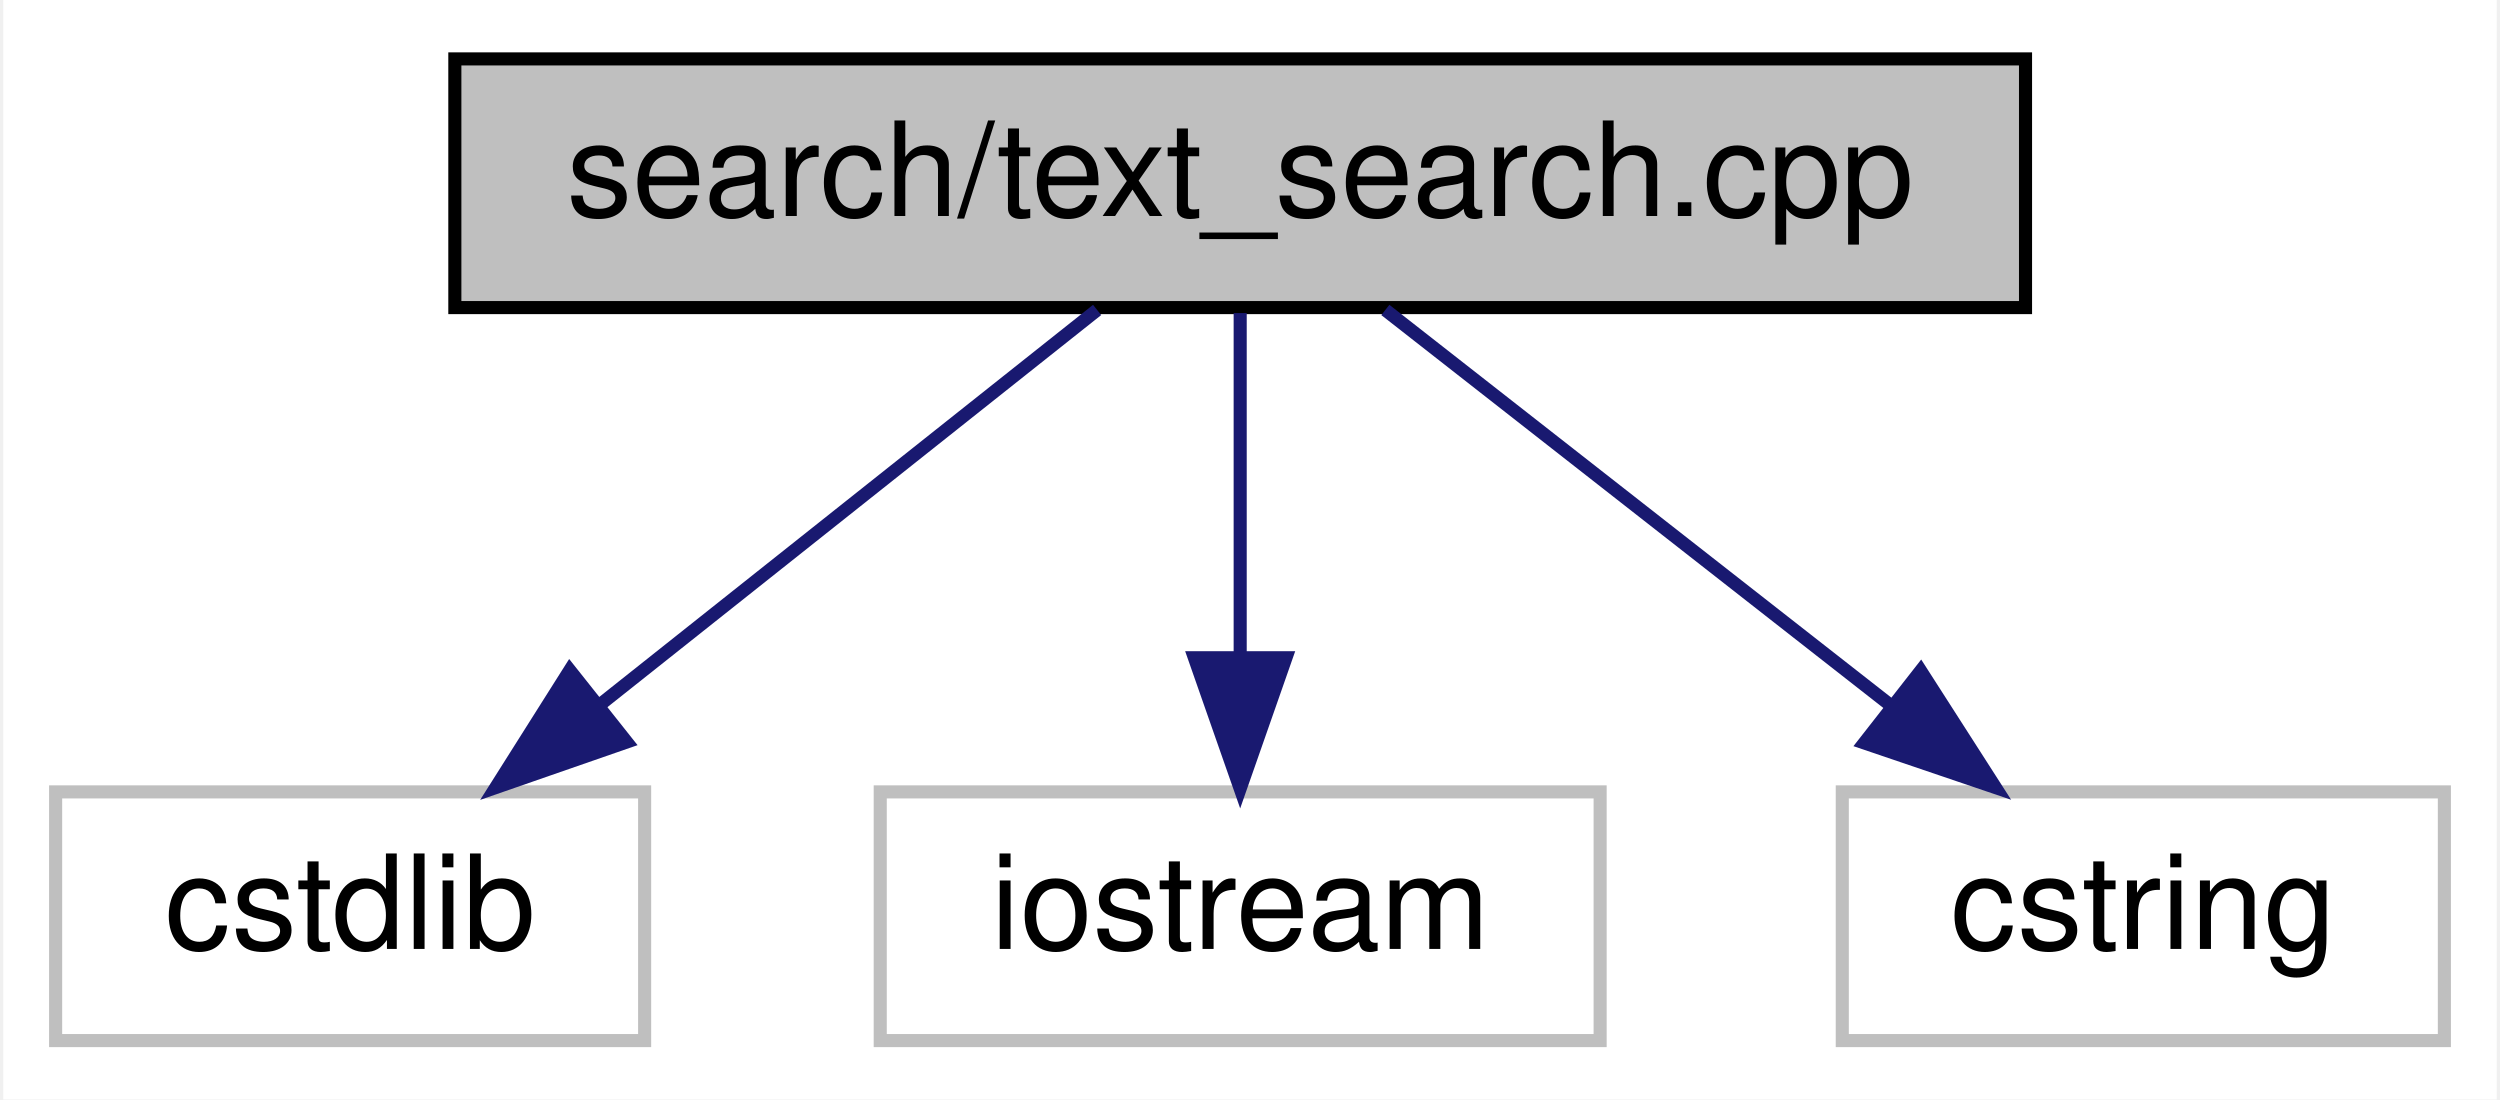
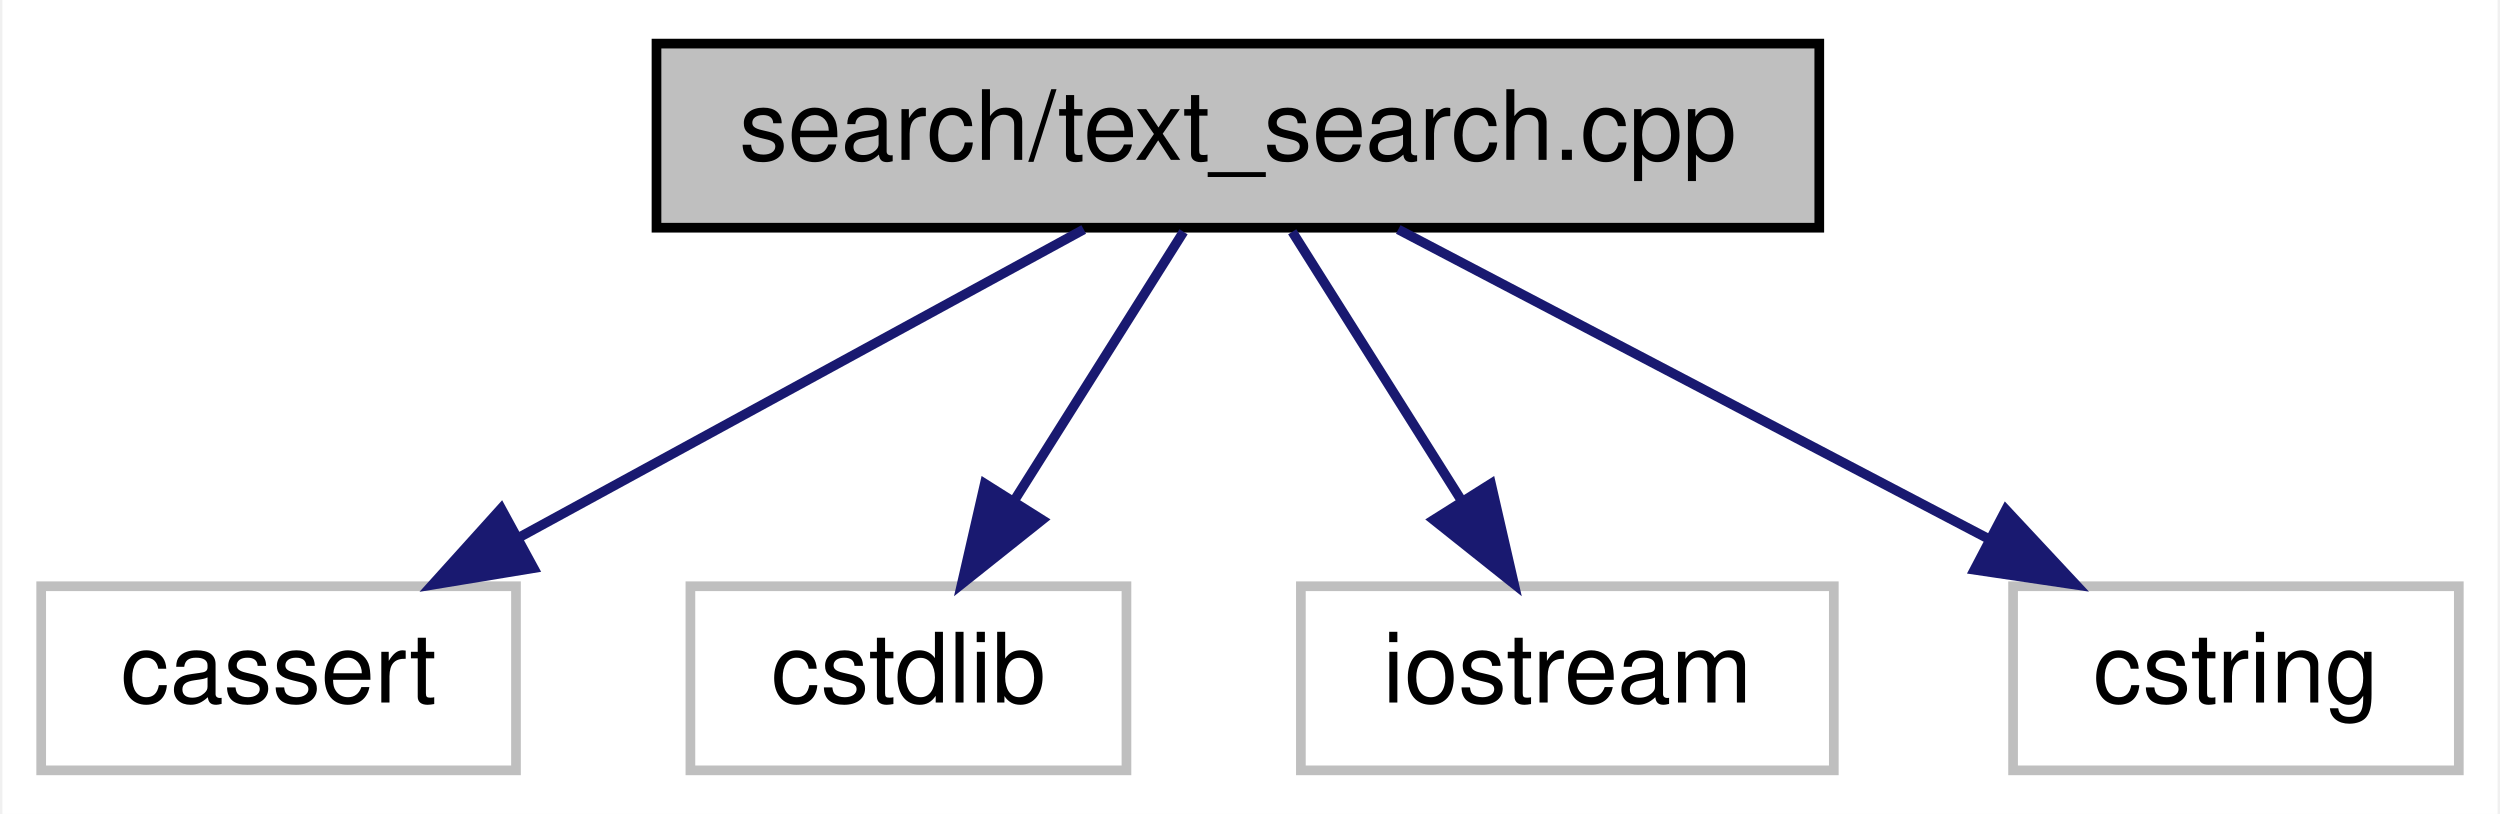
- <svg xmlns="http://www.w3.org/2000/svg" xmlns:xlink="http://www.w3.org/1999/xlink" width="191pt" height="84pt" viewBox="0.00 0.00 190.50 84.00">
+ <svg xmlns="http://www.w3.org/2000/svg" xmlns:xlink="http://www.w3.org/1999/xlink" width="258pt" height="84pt" viewBox="0.00 0.00 257.50 84.00">
  <g id="graph0" class="graph" transform="scale(1 1) rotate(0) translate(4 80)">
-     <polygon fill="white" stroke="transparent" points="-4,4 -4,-80 186.5,-80 186.5,4 -4,4" />
+     <polygon fill="white" stroke="transparent" points="-4,4 -4,-80 253.5,-80 253.5,4 -4,4" />
    <g id="node1" class="node">
      <g id="a_node1">
        <a xlink:title="Search for words in a long textual paragraph.">
-           <polygon fill="#bfbfbf" stroke="black" points="30.5,-56.5 30.5,-75.5 150.5,-75.5 150.5,-56.5 30.5,-56.5" />
-           <text text-anchor="middle" x="90.5" y="-63.5" font-family="Helvetica,sans-Serif" font-size="10.00">search/text_search.cpp</text>
+           <polygon fill="#bfbfbf" stroke="black" points="63.5,-56.5 63.5,-75.5 183.5,-75.5 183.5,-56.5 63.5,-56.5" />
+           <text text-anchor="middle" x="123.5" y="-63.5" font-family="Helvetica,sans-Serif" font-size="10.00">search/text_search.cpp</text>
        </a>
      </g>
    </g>
    <g id="node2" class="node">
      <g id="a_node2">
        <a xlink:title=" ">
-           <polygon fill="white" stroke="#bfbfbf" points="0,-0.5 0,-19.5 45,-19.5 45,-0.5 0,-0.5" />
-           <text text-anchor="middle" x="22.5" y="-7.5" font-family="Helvetica,sans-Serif" font-size="10.00">cstdlib</text>
+           <polygon fill="white" stroke="#bfbfbf" points="0,-0.5 0,-19.5 49,-19.5 49,-0.5 0,-0.5" />
+           <text text-anchor="middle" x="24.5" y="-7.5" font-family="Helvetica,sans-Serif" font-size="10.00">cassert</text>
        </a>
      </g>
    </g>
    <g id="edge1" class="edge">
-       <path fill="none" stroke="midnightblue" d="M79.57,-56.32C69.33,-48.18 53.78,-35.84 41.5,-26.09" />
-       <polygon fill="midnightblue" stroke="midnightblue" points="43.63,-23.31 33.62,-19.83 39.28,-28.79 43.63,-23.31" />
+       <path fill="none" stroke="midnightblue" d="M107.59,-56.32C91.86,-47.74 67.56,-34.49 49.29,-24.52" />
+       <polygon fill="midnightblue" stroke="midnightblue" points="50.82,-21.37 40.37,-19.65 47.47,-27.52 50.82,-21.37" />
    </g>
    <g id="node3" class="node">
      <g id="a_node3">
        <a xlink:title=" ">
-           <polygon fill="white" stroke="#bfbfbf" points="63,-0.5 63,-19.5 118,-19.5 118,-0.5 63,-0.5" />
-           <text text-anchor="middle" x="90.5" y="-7.5" font-family="Helvetica,sans-Serif" font-size="10.00">iostream</text>
+           <polygon fill="white" stroke="#bfbfbf" points="67,-0.5 67,-19.5 112,-19.5 112,-0.5 67,-0.5" />
+           <text text-anchor="middle" x="89.5" y="-7.5" font-family="Helvetica,sans-Serif" font-size="10.00">cstdlib</text>
        </a>
      </g>
    </g>
    <g id="edge2" class="edge">
-       <path fill="none" stroke="midnightblue" d="M90.5,-56.08C90.5,-49.01 90.5,-38.86 90.5,-29.99" />
-       <polygon fill="midnightblue" stroke="midnightblue" points="94,-29.75 90.5,-19.75 87,-29.75 94,-29.75" />
+       <path fill="none" stroke="midnightblue" d="M117.89,-56.08C113.13,-48.53 106.18,-37.49 100.35,-28.23" />
+       <polygon fill="midnightblue" stroke="midnightblue" points="103.3,-26.35 95.01,-19.75 97.38,-30.08 103.3,-26.35" />
    </g>
    <g id="node4" class="node">
      <g id="a_node4">
        <a xlink:title=" ">
-           <polygon fill="white" stroke="#bfbfbf" points="136.5,-0.5 136.5,-19.5 182.5,-19.5 182.5,-0.5 136.5,-0.5" />
-           <text text-anchor="middle" x="159.5" y="-7.5" font-family="Helvetica,sans-Serif" font-size="10.00">cstring</text>
+           <polygon fill="white" stroke="#bfbfbf" points="130,-0.5 130,-19.5 185,-19.5 185,-0.5 130,-0.5" />
+           <text text-anchor="middle" x="157.5" y="-7.5" font-family="Helvetica,sans-Serif" font-size="10.00">iostream</text>
        </a>
      </g>
    </g>
    <g id="edge3" class="edge">
-       <path fill="none" stroke="midnightblue" d="M101.59,-56.32C111.99,-48.18 127.76,-35.84 140.22,-26.09" />
-       <polygon fill="midnightblue" stroke="midnightblue" points="142.49,-28.75 148.21,-19.83 138.18,-23.24 142.49,-28.75" />
+       <path fill="none" stroke="midnightblue" d="M129.11,-56.08C133.87,-48.53 140.82,-37.49 146.65,-28.23" />
+       <polygon fill="midnightblue" stroke="midnightblue" points="149.62,-30.08 151.99,-19.75 143.7,-26.35 149.62,-30.08" />
+     </g>
+     <g id="node5" class="node">
+       <g id="a_node5">
+         <a xlink:title=" ">
+           <polygon fill="white" stroke="#bfbfbf" points="203.5,-0.5 203.5,-19.5 249.5,-19.5 249.5,-0.5 203.5,-0.5" />
+           <text text-anchor="middle" x="226.5" y="-7.5" font-family="Helvetica,sans-Serif" font-size="10.00">cstring</text>
+         </a>
+       </g>
+     </g>
+     <g id="edge4" class="edge">
+       <path fill="none" stroke="midnightblue" d="M140.05,-56.32C156.49,-47.7 181.93,-34.36 200.97,-24.39" />
+       <polygon fill="midnightblue" stroke="midnightblue" points="202.76,-27.4 209.99,-19.65 199.51,-21.2 202.76,-27.4" />
    </g>
  </g>
</svg>
